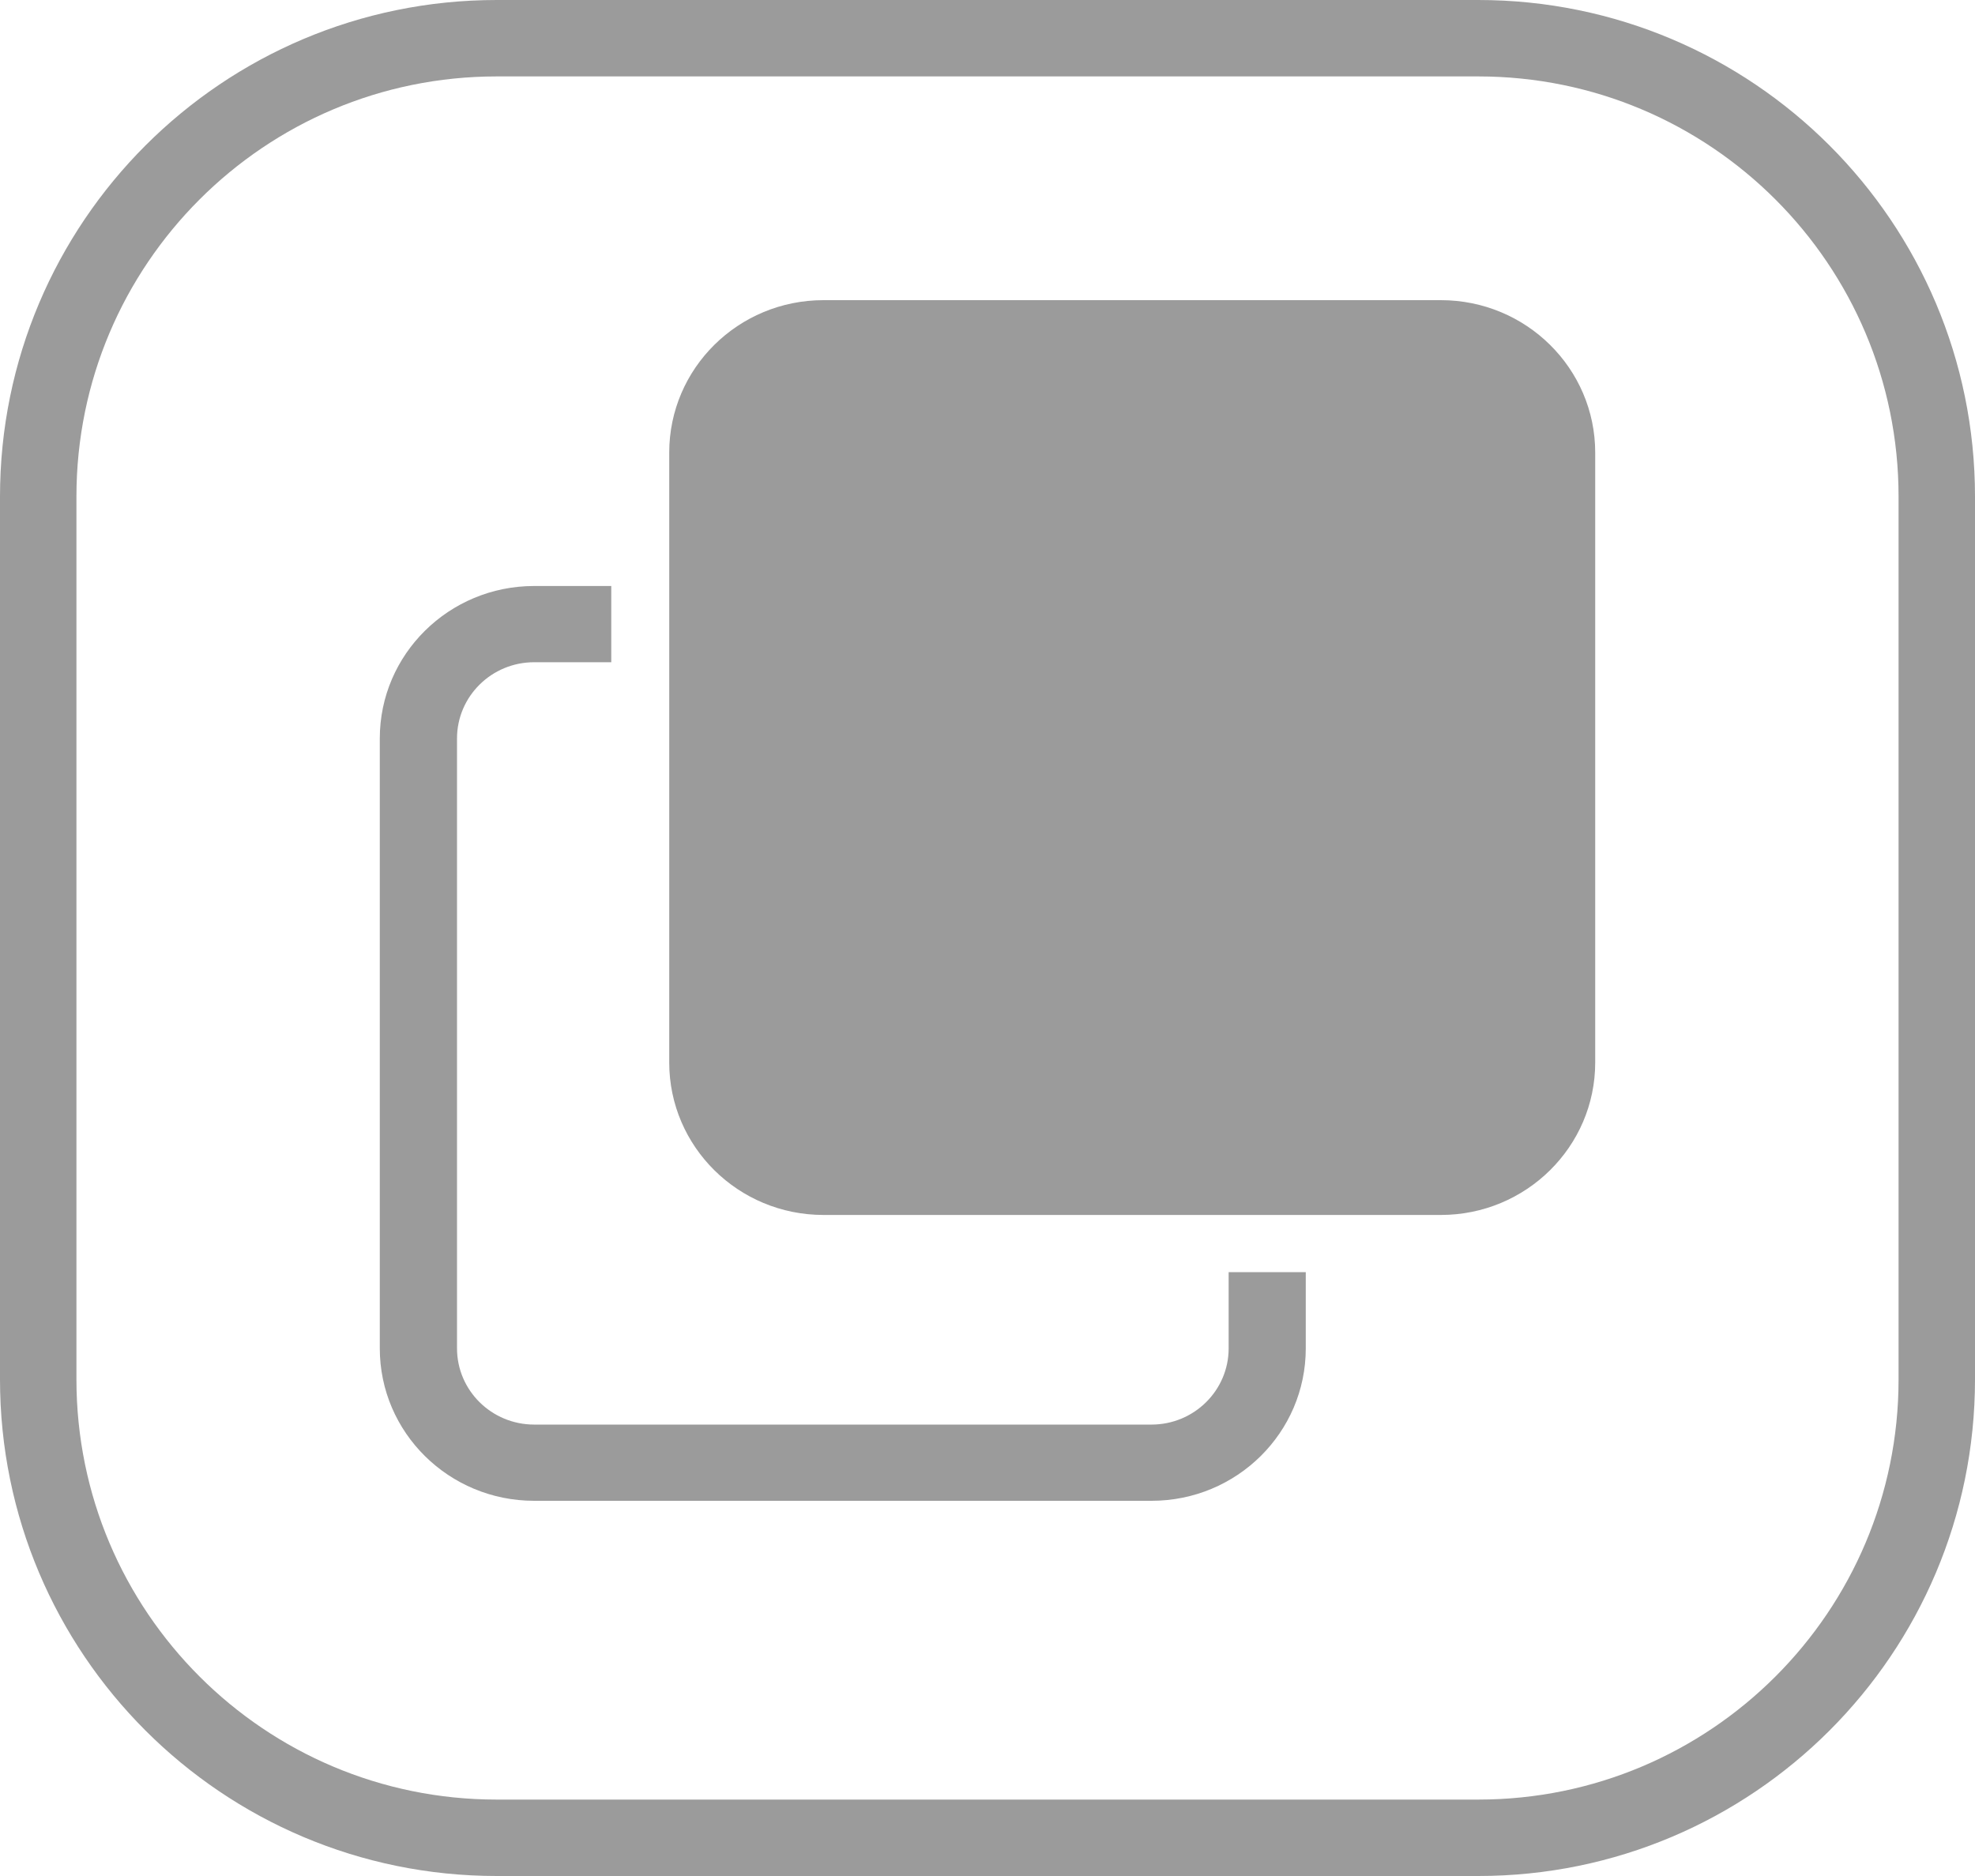
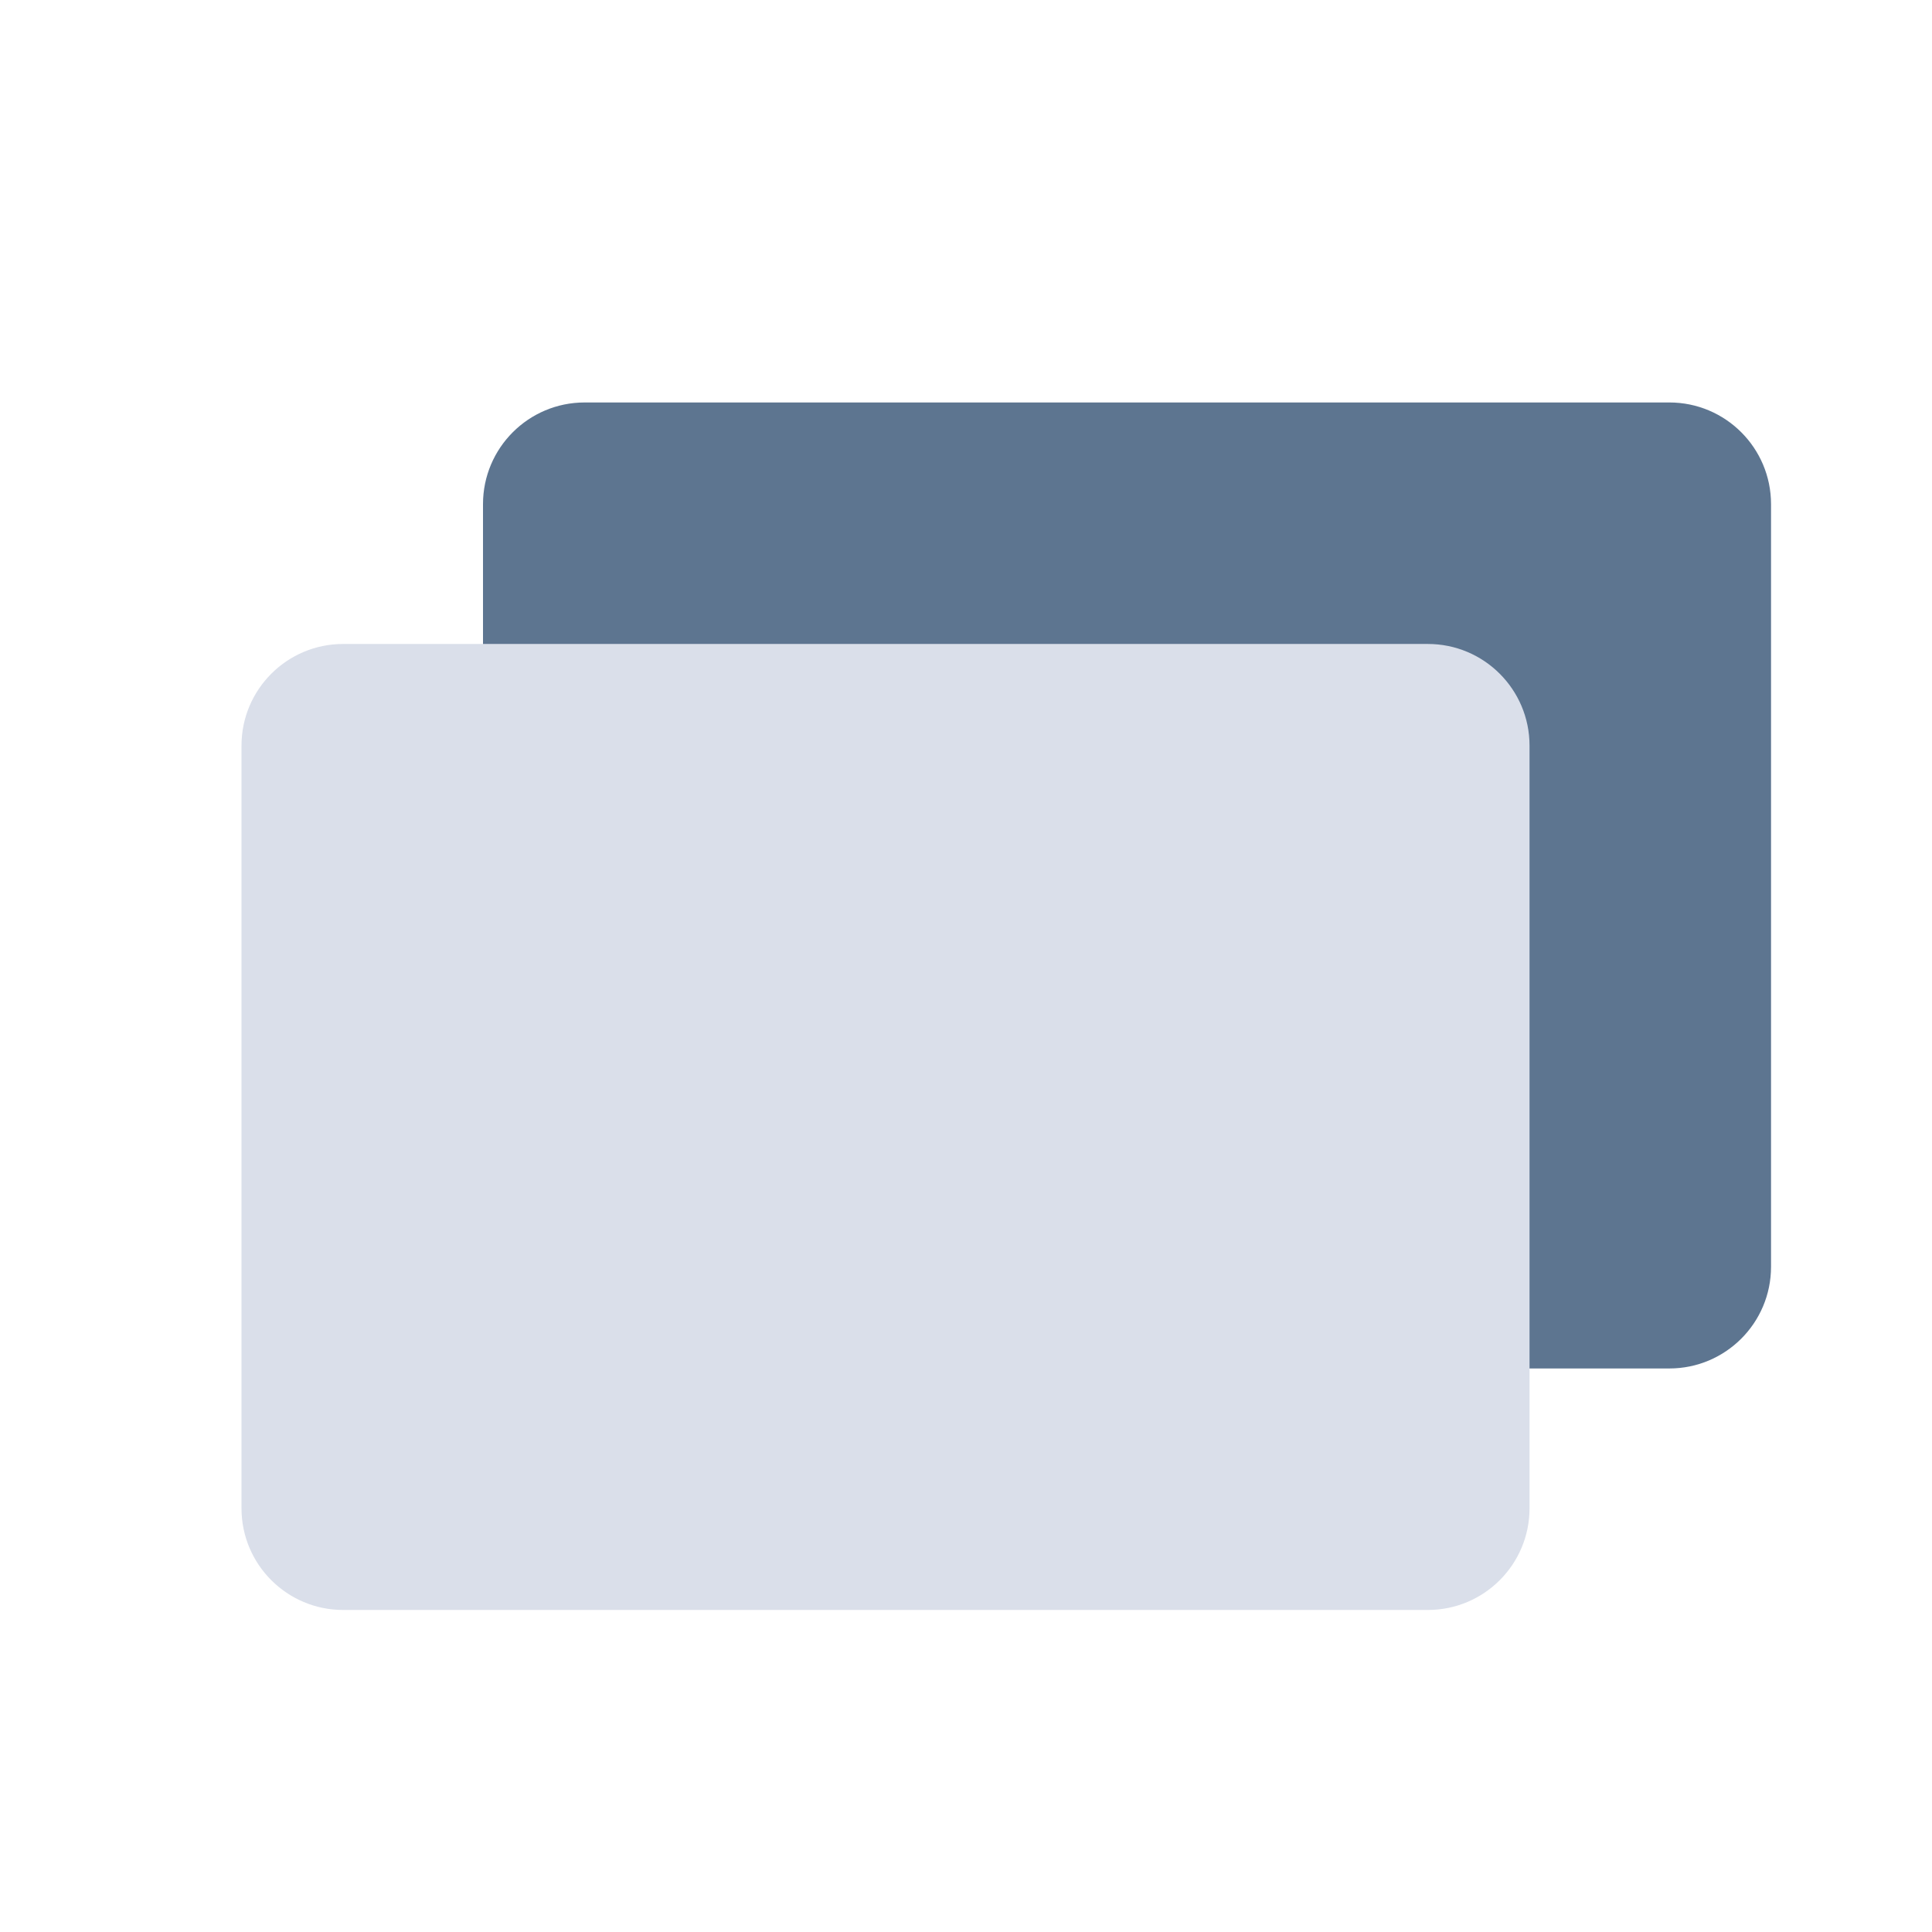
- <svg xmlns="http://www.w3.org/2000/svg" width="20" height="19" viewBox="0 0 20 19">
-   <g fill="none" fill-rule="evenodd">
-     <path fill="#9B9B9B" d="M8.339,3.04 C7.476,3.04 6.777,3.731 6.777,4.584 L6.777,10.761 C6.777,11.613 7.476,12.305 8.339,12.305 L14.591,12.305 C15.454,12.305 16.154,11.613 16.154,10.761 L16.154,4.584 C16.154,3.731 15.454,3.04 14.591,3.04 L8.339,3.04 Z M12.442,13.656 C12.442,14.082 12.092,14.428 11.661,14.428 L5.409,14.428 C4.978,14.428 4.628,14.082 4.628,13.656 L4.628,7.479 C4.628,7.053 4.978,6.707 5.409,6.707 L6.19,6.707 L6.19,5.935 L5.409,5.935 C4.546,5.935 3.846,6.627 3.846,7.479 L3.846,13.656 C3.846,14.509 4.546,15.2 5.409,15.2 L11.661,15.2 C12.524,15.2 13.223,14.509 13.223,13.656 L13.223,12.884 L12.442,12.884 L12.442,13.656 L12.442,13.656 Z" />
-     <rect width="19.226" height="18.226" x=".387" y=".387" stroke="#9B9B9B" stroke-width=".774" rx="4.643" />
-   </g>
+ <svg xmlns="http://www.w3.org/2000/svg" width="19" height="19" viewBox="0 0 19 19">
+   <rect width="19" height="19" fill="rgba(0,0,0,0)" />
+   <rect width="19" height="19" fill="none" />
+   <rect width="12.667" height="9.5" rx="1" transform="translate(4.75 3.958)" fill="#5d7590" />
+   <rect width="12.667" height="9.5" rx="1" transform="translate(2.375 6.333)" fill="#dadfea" />
</svg>
